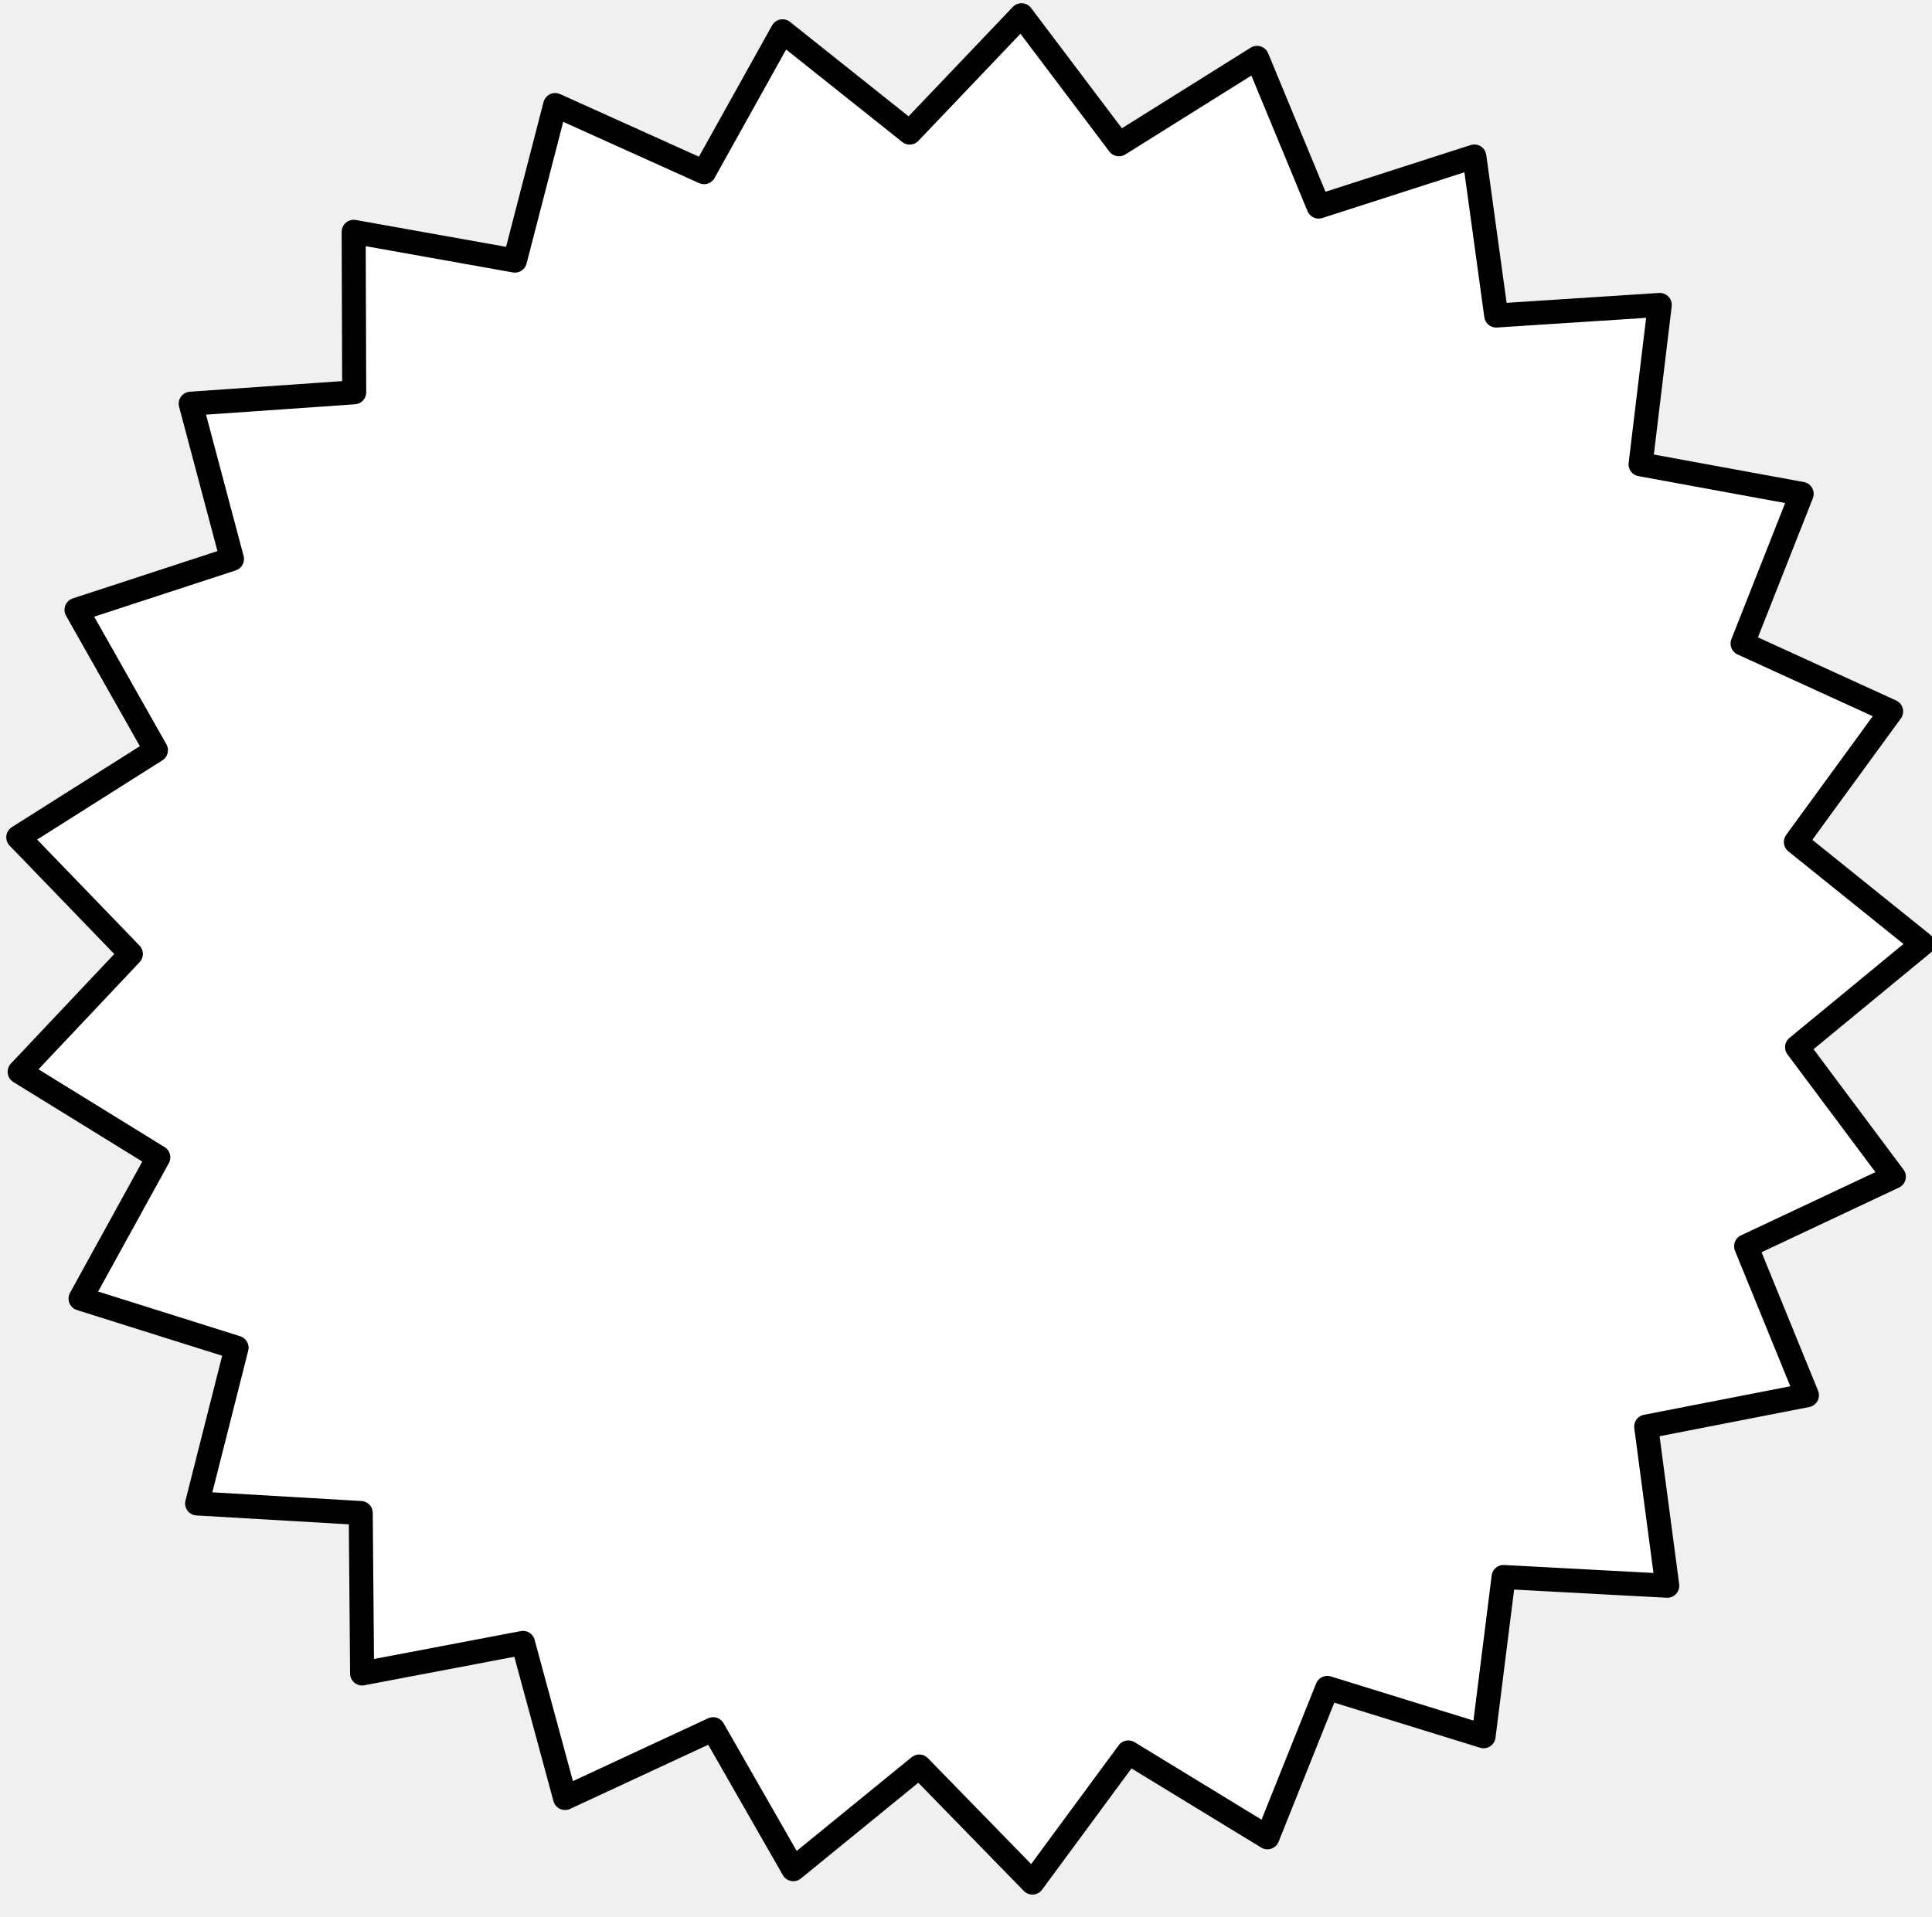
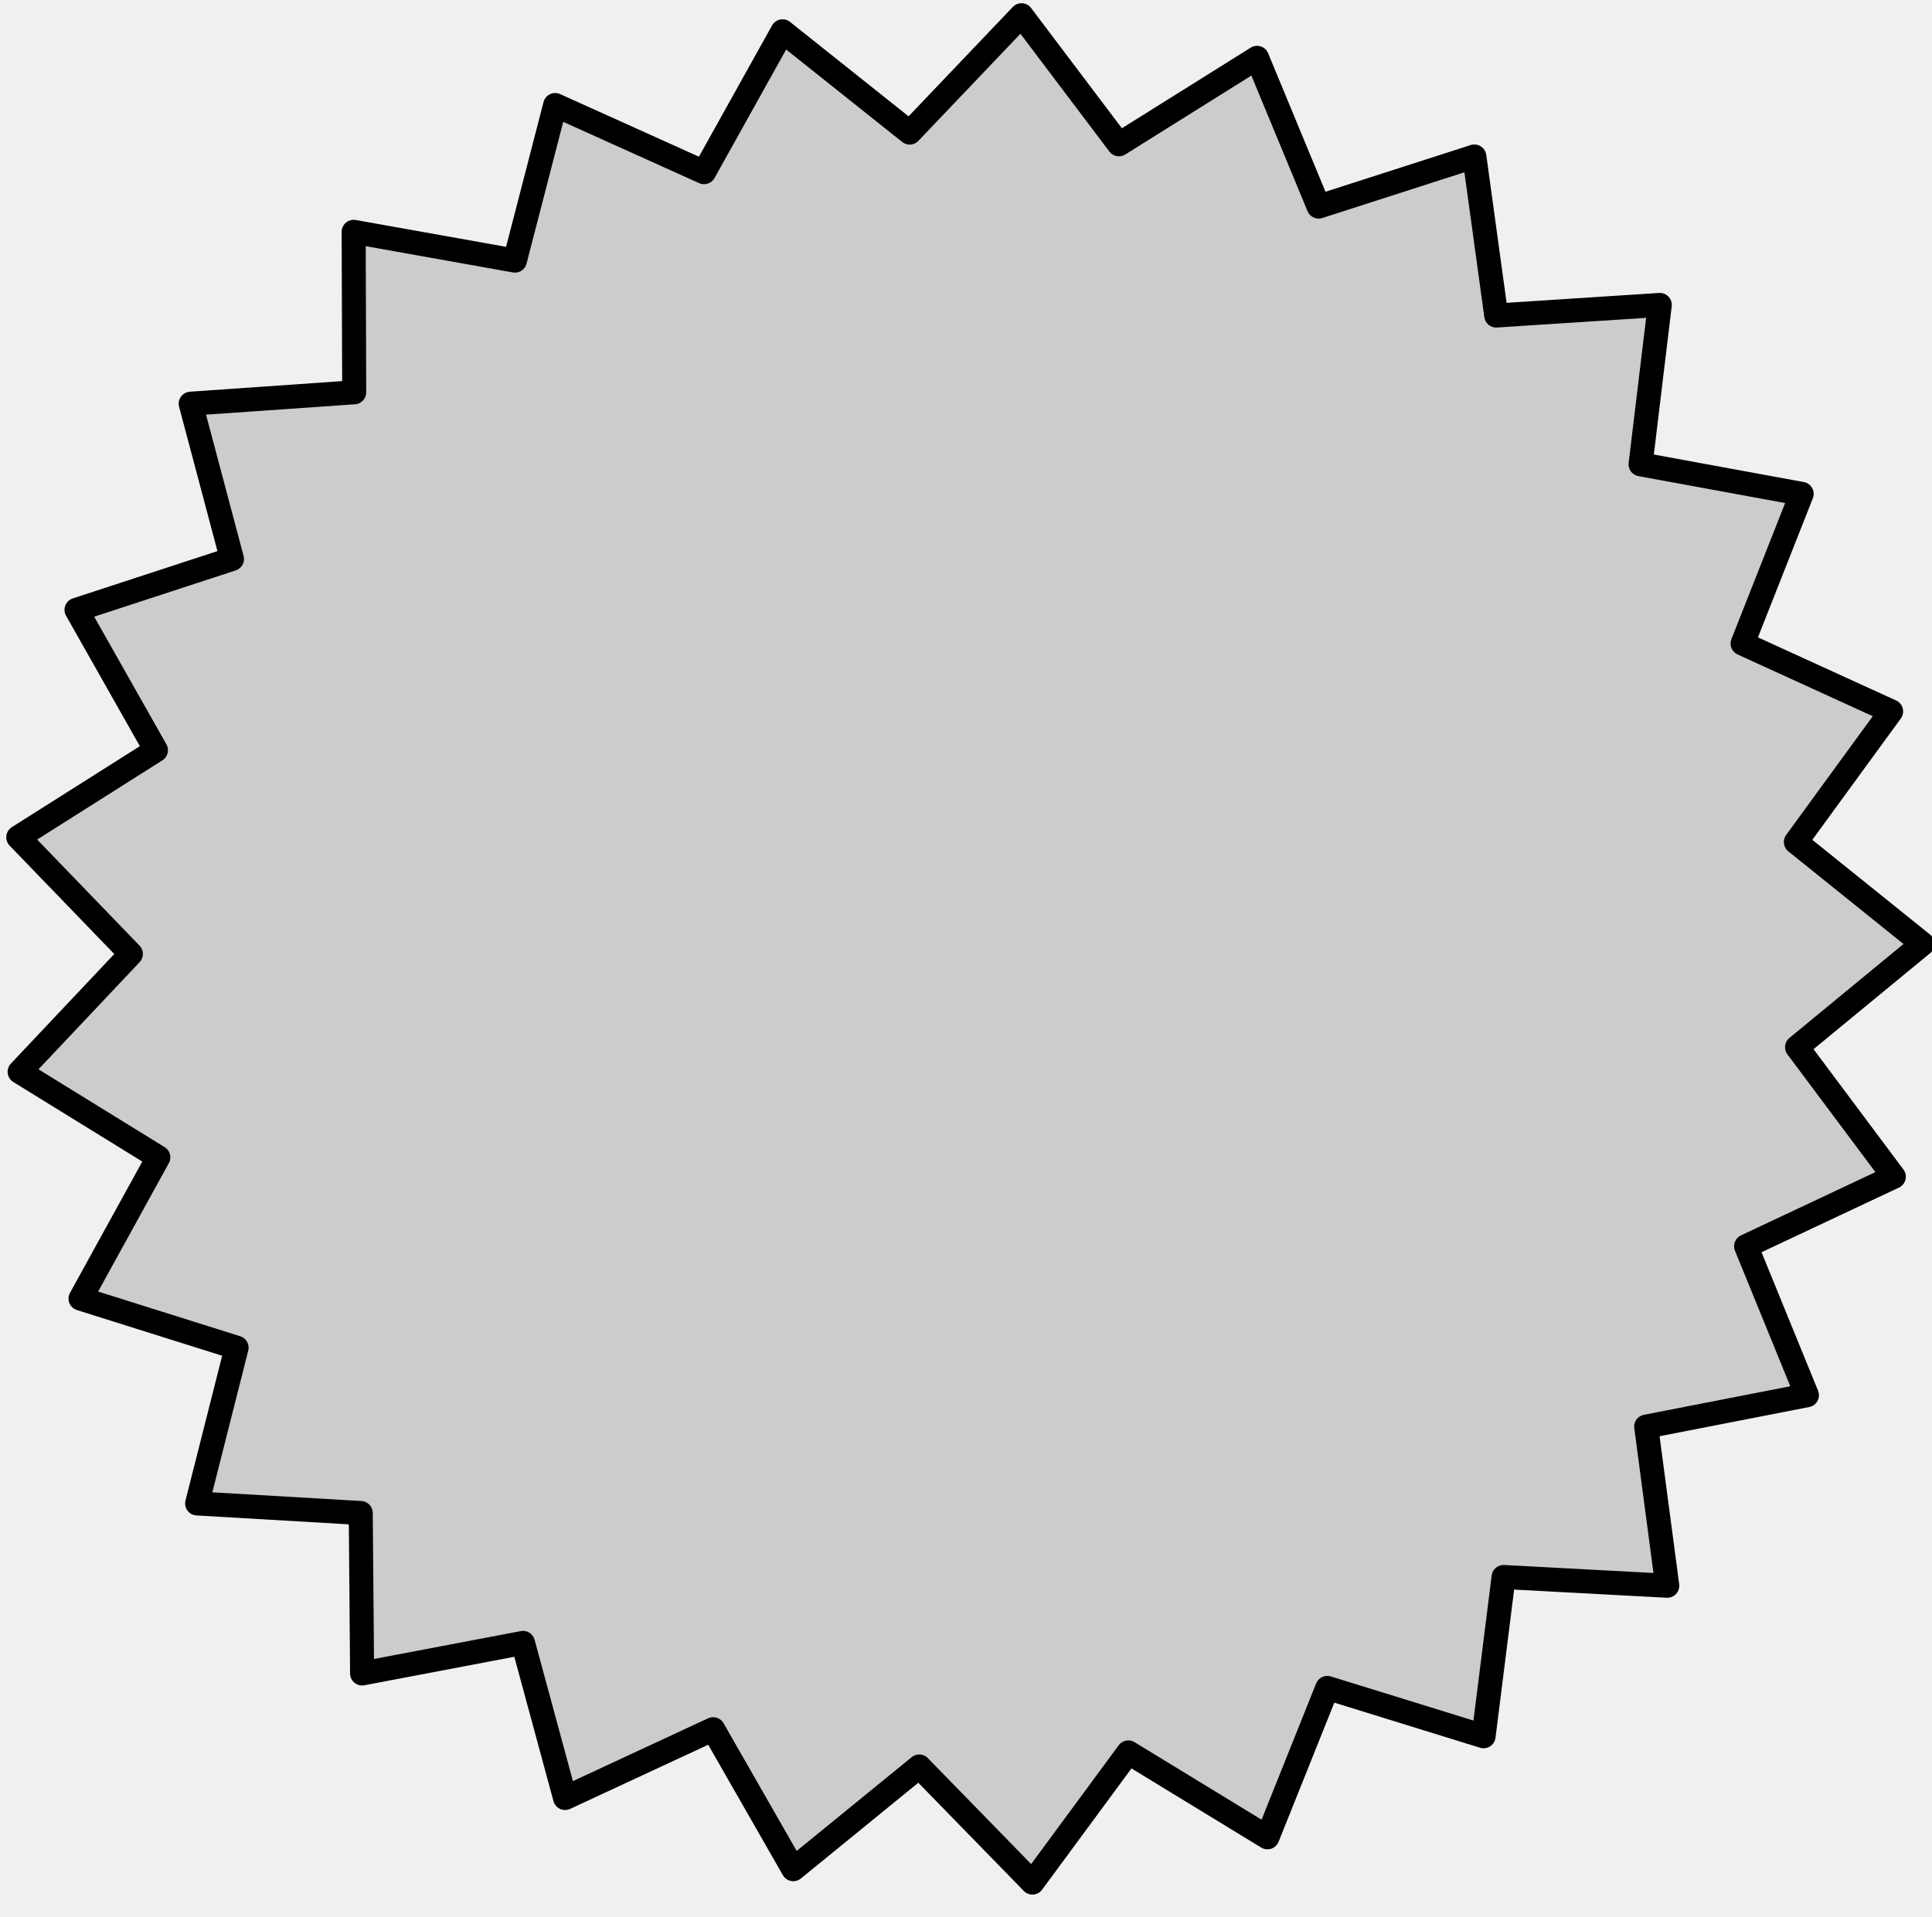
<svg xmlns="http://www.w3.org/2000/svg" width="634.431" height="629.36">
  <g>
    <g id="layer1">
-       <path fill="#ffffff" stroke="#000000" stroke-width="7.888" stroke-linecap="round" stroke-linejoin="round" stroke-miterlimit="4" stroke-dashoffset="0" d="m493.752,517.933l-6.572,52.312l-51.325,-15.876l-19.651,49.068l-45.681,-27.876l-31.496,42.741l-37.166,-38.124l-41.361,33.728l-26.316,-45.977l-48.628,22.596l-13.812,-50.941l-52.839,10.044l-0.441,-52.704l-53.73,-3.138l12.958,-51.156l-51.245,-16.124l25.543,-46.393l-45.54,-28.096l36.523,-38.715l-36.973,-38.304l45.208,-28.605l-26.084,-46.104l51.053,-16.697l-13.555,-51.007l53.69,-3.74l-0.175,-52.706l52.953,9.452l13.216,-51.093l48.889,22.05l25.777,-46.269l41.753,33.262l36.718,-38.538l31.993,42.385l45.352,-28.386l20.224,48.844l51.136,-16.45l7.183,52.235l53.708,-3.481l-6.308,52.343l52.904,9.708l-19.404,49.162l48.777,22.286l-31.28,42.893l41.584,33.464l-41.191,33.928l31.779,42.539l-48.513,22.831l19.977,48.942l-52.787,10.3l6.92,52.269l-53.745,-2.878z" id="path2182" />
+       <path fill="#cccccc" stroke="#000000" stroke-width="7.888" stroke-linecap="round" stroke-linejoin="round" stroke-miterlimit="4" stroke-dashoffset="0" d="m493.752,517.933l-6.572,52.312l-51.325,-15.876l-19.651,49.068l-45.681,-27.876l-31.496,42.741l-37.166,-38.124l-41.361,33.728l-26.316,-45.977l-48.628,22.596l-13.812,-50.941l-52.839,10.044l-0.441,-52.704l-53.73,-3.138l12.958,-51.156l-51.245,-16.124l25.543,-46.393l-45.54,-28.096l36.523,-38.715l-36.973,-38.304l45.208,-28.605l-26.084,-46.104l51.053,-16.697l-13.555,-51.007l53.69,-3.74l-0.175,-52.706l52.953,9.452l13.216,-51.093l48.889,22.05l25.777,-46.269l41.753,33.262l36.718,-38.538l31.993,42.385l45.352,-28.386l20.224,48.844l51.136,-16.45l7.183,52.235l53.708,-3.481l-6.308,52.343l52.904,9.708l-19.404,49.162l48.777,22.286l-31.28,42.893l41.584,33.464l-41.191,33.928l31.779,42.539l-48.513,22.831l19.977,48.942l-52.787,10.3l6.92,52.269l-53.745,-2.878z" id="path2182" />
    </g>
  </g>
</svg>
